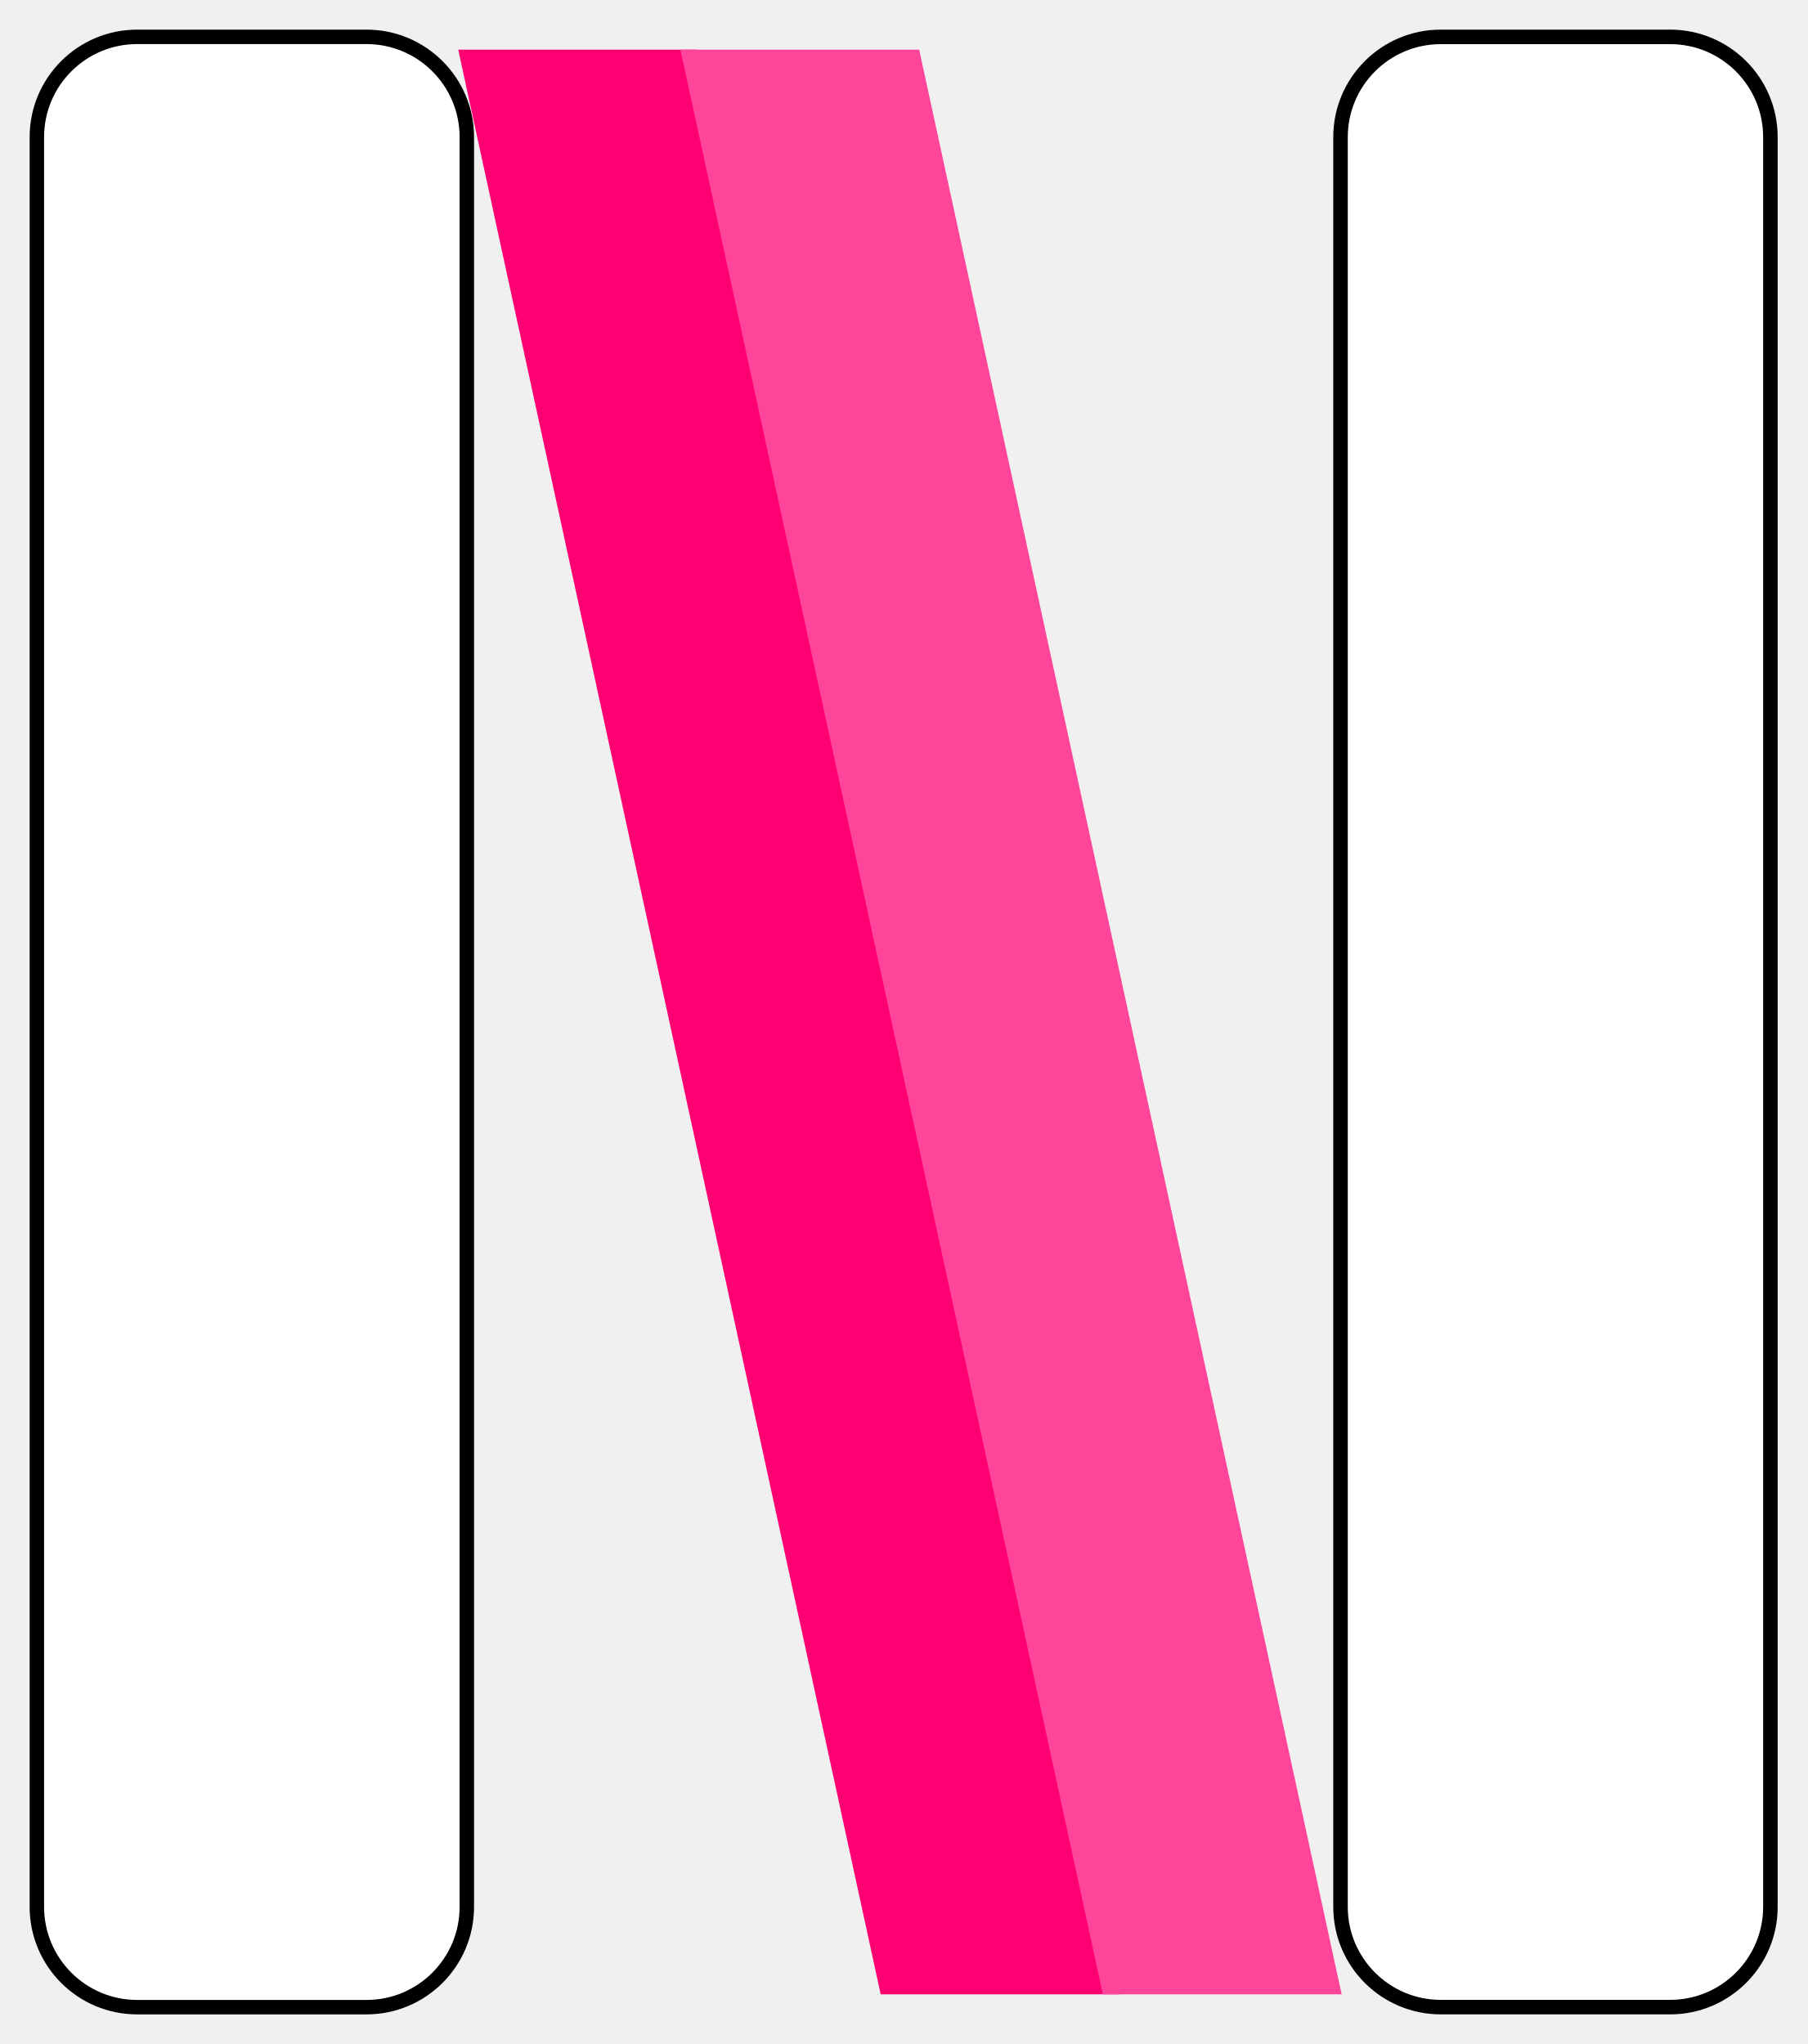
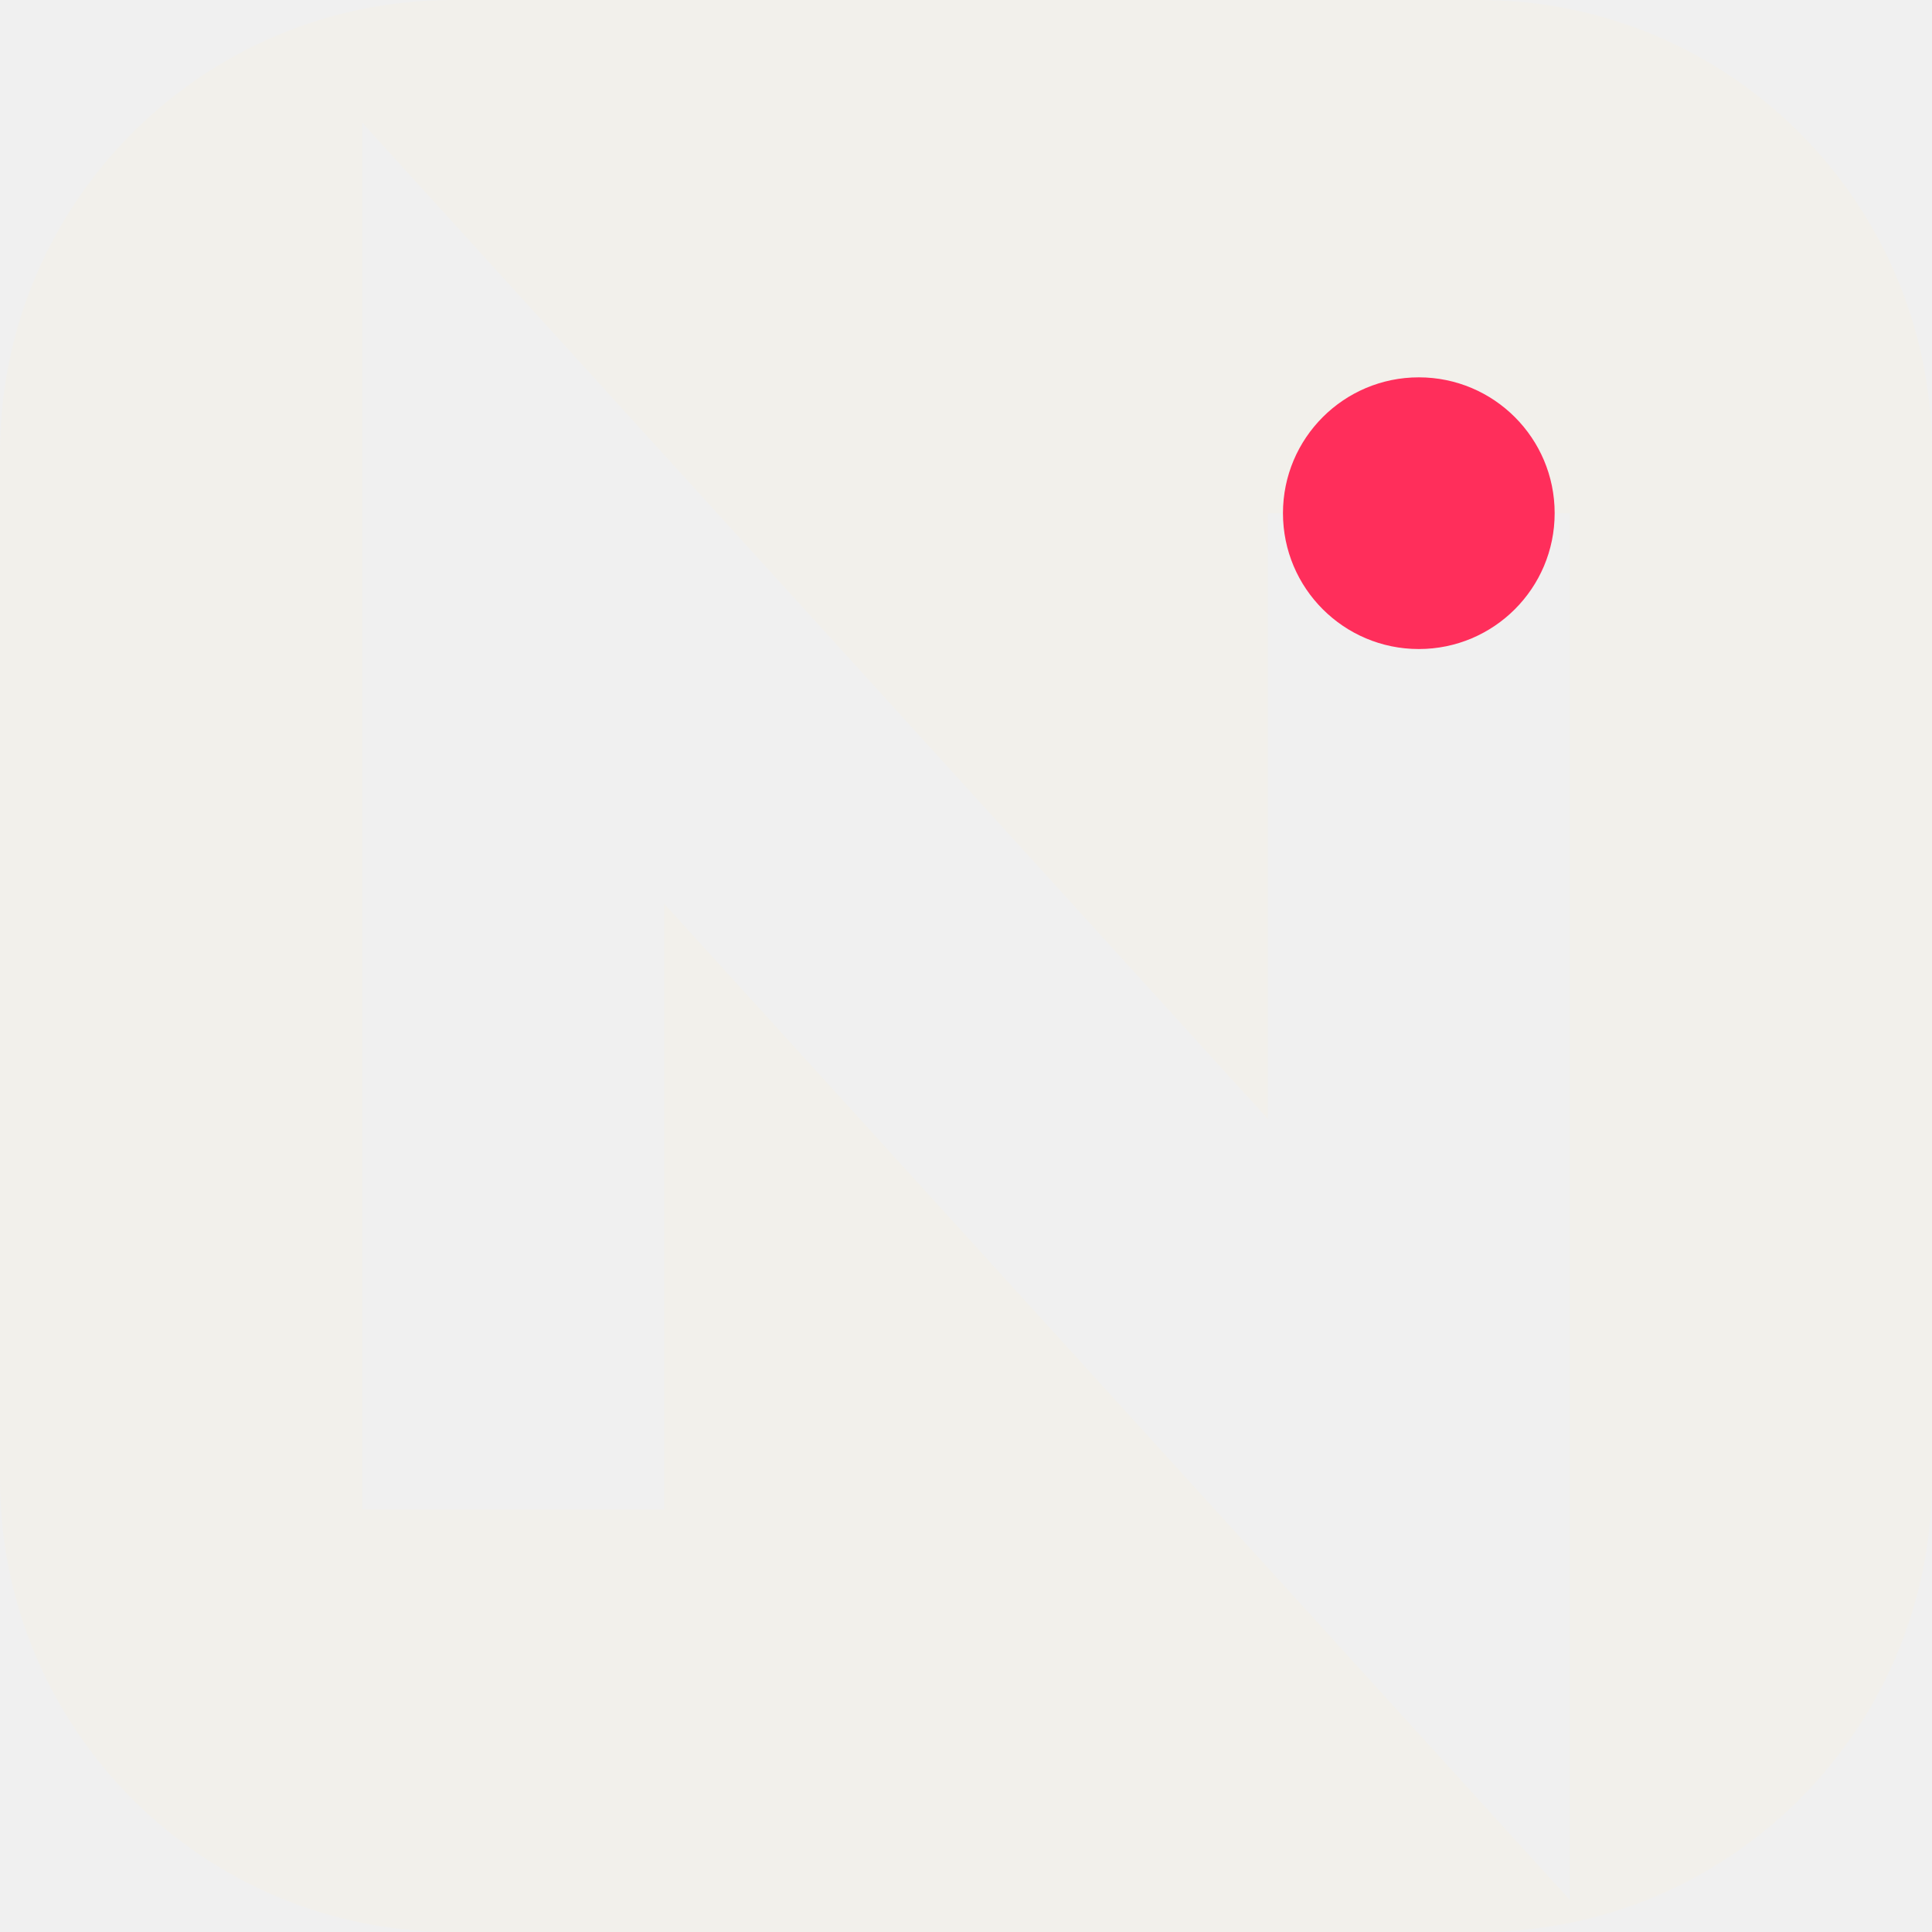
- <svg xmlns="http://www.w3.org/2000/svg" viewBox="46 20 122 138">
-   <path d="m 76.931,23.351 h 16.119 L 121.569,154.649 h -16.119 z" fill="#ff0073" />
-   <rect x="136.49" y="22.49" width="29.02" height="133.02" rx="6.771" fill="#ffffff" stroke="#000000" stroke-width="0.98" />
-   <path d="M 91.929,23.351 H 108.048 L 136.567,154.649 H 120.448 Z" fill="#ff4599" />
-   <rect x="48.488" y="22.488" width="29.025" height="133.025" rx="6.772" fill="#ffffff" stroke="#000000" stroke-width="0.975" />
+ <svg xmlns="http://www.w3.org/2000/svg" viewBox="0 0 128 128" width="128" height="128">
+   <mask id="m1">
+     <rect width="128" height="128" fill="#fff" />
+     <path d="M44 100 L44 59.87 L104 125.87 L104 34 L84 34 L84 74.14 L24 8.13 L24 100 Z" fill="#000" />
+   </mask>
+   <rect width="128" height="128" rx="30" fill="#F2F0EB" mask="url(#m1)" />
+   <circle cx="94" cy="34" r="9" fill="#FF2E5B" />
</svg>
